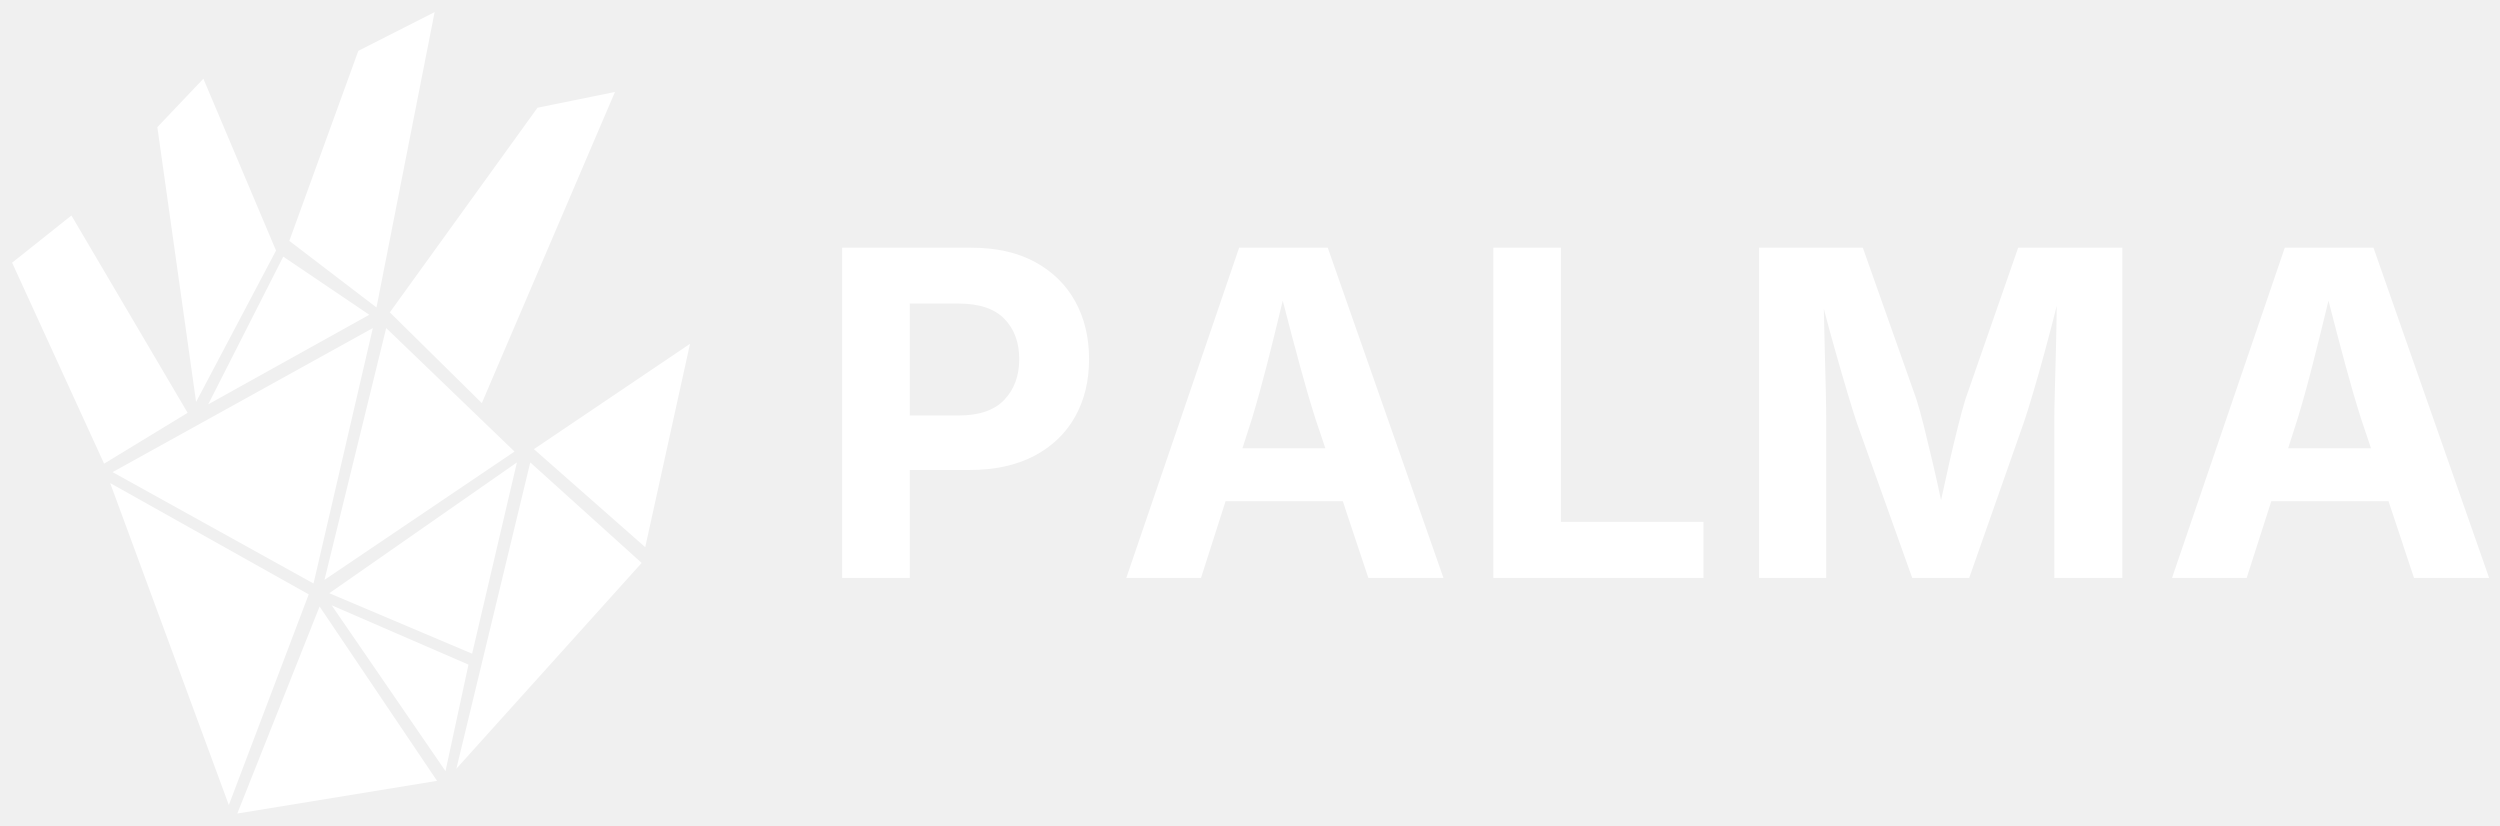
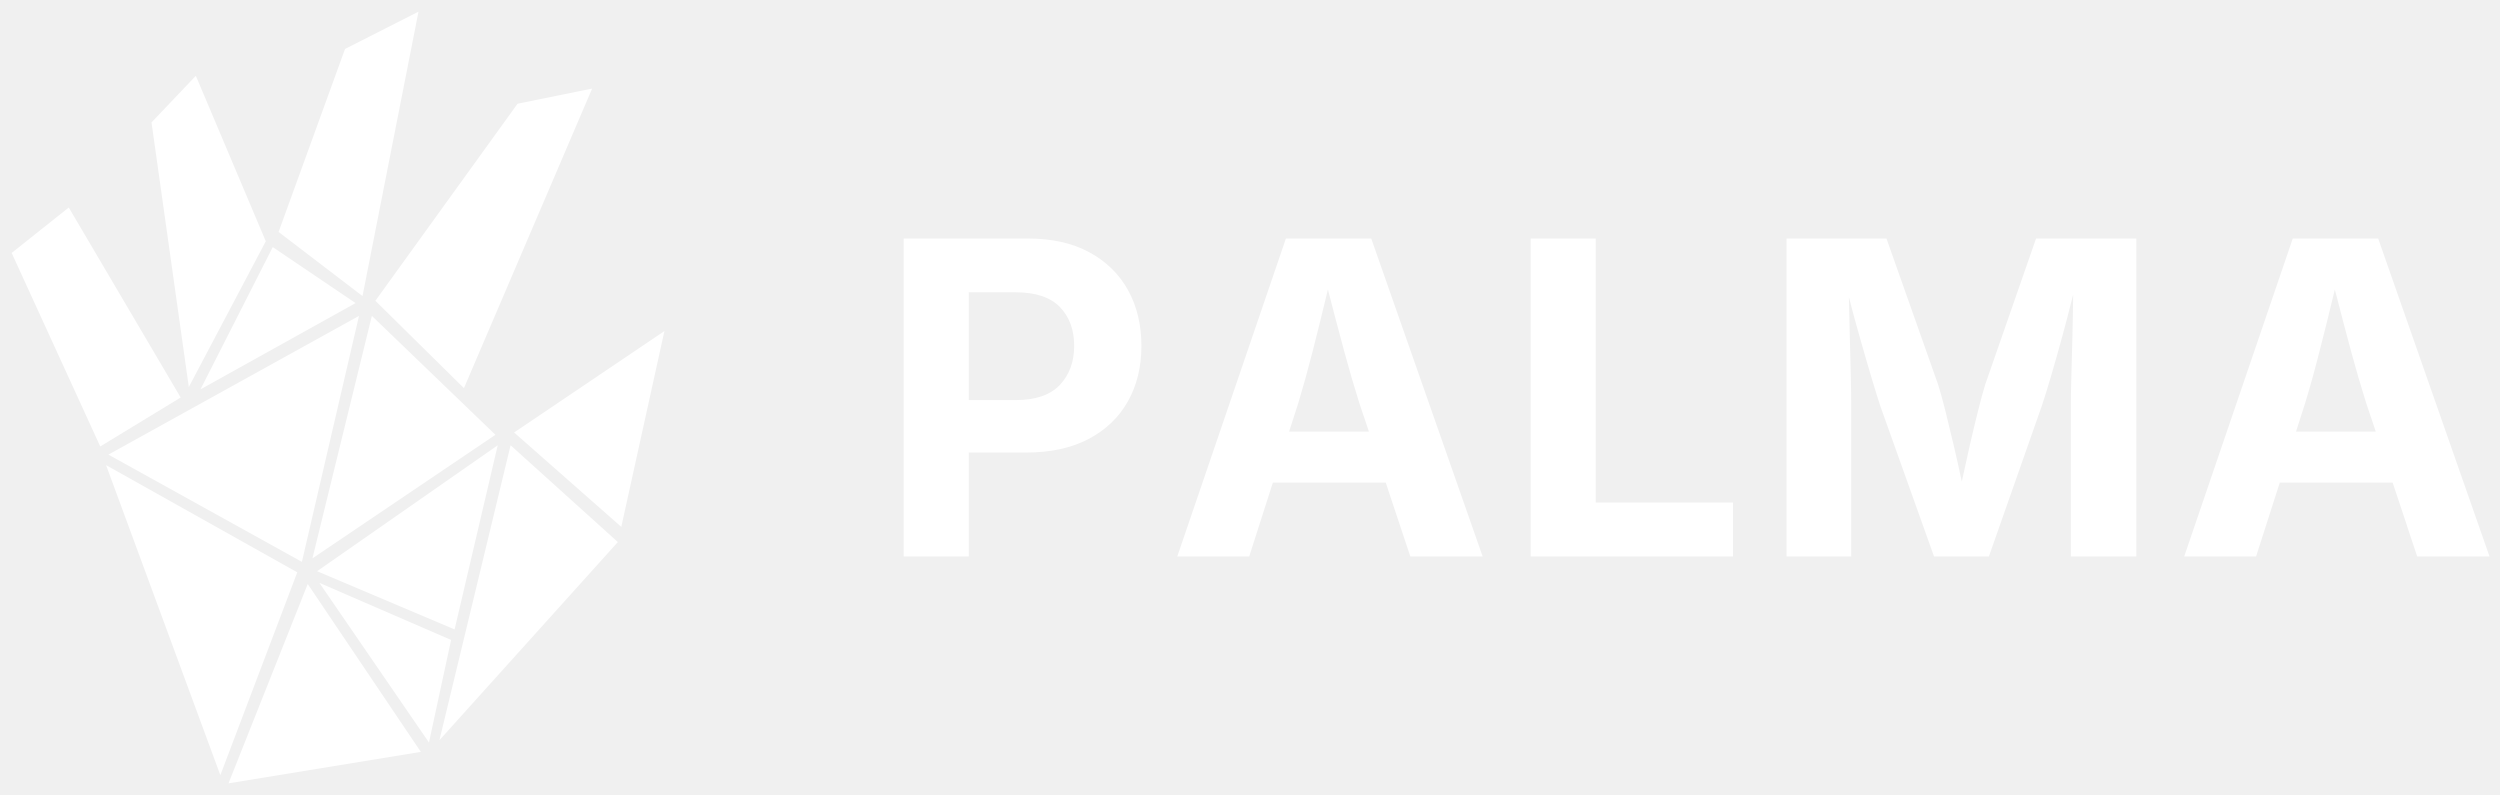
- <svg xmlns="http://www.w3.org/2000/svg" viewBox="0 0 363.36 120" role="img" aria-label="PALMA">
+ <svg xmlns="http://www.w3.org/2000/svg" viewBox="0 0 377.36 120" role="img" aria-label="PALMA">
  <polygon points="63.17,1.76 52.08,7.39 42.05,35.01 54.72,44.69" fill="#FFFFFF" />
  <polygon points="29.56,11.44 22.87,18.48 28.50,58.42 40.12,36.42" fill="#FFFFFF" />
  <polygon points="89.38,13.37 78.12,15.66 56.66,45.40 70.03,58.59" fill="#FFFFFF" />
  <polygon points="10.38,31.32 1.76,38.18 15.13,67.39 27.27,60.00" fill="#FFFFFF" />
  <polygon points="53.67,45.75 41.17,37.30 30.26,58.77" fill="#FFFFFF" />
  <polygon points="54.19,47.68 16.36,68.62 45.57,84.81" fill="#FFFFFF" />
  <polygon points="56.13,47.68 47.16,84.28 74.78,65.63" fill="#FFFFFF" />
  <polygon points="100.29,49.97 77.60,65.28 93.78,79.53" fill="#FFFFFF" />
  <polygon points="75.13,67.21 47.86,86.22 68.62,95.01" fill="#FFFFFF" />
  <polygon points="77.07,67.21 66.33,111.73 93.26,81.82" fill="#FFFFFF" />
  <polygon points="16.01,70.21 33.26,117.01 44.87,86.39" fill="#FFFFFF" />
  <polygon points="46.45,88.15 34.49,118.24 63.52,113.49" fill="#FFFFFF" />
  <polygon points="48.21,87.98 64.75,112.08 68.09,96.60" fill="#FFFFFF" />
-   <path fill="#FFFFFF" d="M122.4 84V36H141.12Q146.6 36 150.43 38.08Q154.26 40.16 156.28 43.81Q158.29 47.47 158.29 52.2Q158.29 56.97 156.24 60.6Q154.2 64.22 150.3 66.27Q146.4 68.31 140.89 68.31H132.23V84ZM132.23 60.39H139.31Q143.82 60.39 145.98 58.1Q148.14 55.81 148.14 52.2Q148.14 48.56 145.98 46.34Q143.82 44.12 139.28 44.12H132.23Z M163.7 84 180.1 36H192.98L209.8 84H198.88L195.17 72.85H178.13L174.56 84ZM180.58 65.15H192.63L191.18 60.84Q190.02 57.17 188.86 52.88Q187.7 48.6 186.44 43.7Q185.25 48.66 184.16 52.94Q183.06 57.23 181.97 60.84Z M217.05 84V36H226.87V75.85H247.59V84Z M255.67 84V36H270.75L278.54 58.03Q279.03 59.55 279.64 62Q280.25 64.45 280.91 67.26Q281.57 70.08 282.12 72.69Q282.67 70.12 283.31 67.3Q283.95 64.48 284.57 62.03Q285.18 59.58 285.66 58.03L293.33 36H308.47V84H298.58V61.35Q298.58 59.55 298.66 56.75Q298.74 53.94 298.82 50.72Q298.9 47.5 298.93 44.47Q298.13 47.69 297.24 50.95Q296.36 54.2 295.55 56.92Q294.75 59.65 294.17 61.35L286.21 84H277.93L269.84 61.35Q269.3 59.71 268.51 57.07Q267.72 54.43 266.82 51.25Q265.91 48.08 265.08 44.86Q265.14 47.76 265.22 50.9Q265.3 54.04 265.37 56.79Q265.43 59.55 265.43 61.35V84Z M315.69 84 332.08 36H344.97L361.78 84H350.86L347.16 72.85H330.12L326.54 84ZM332.57 65.15H344.61L343.16 60.84Q342 57.17 340.84 52.88Q339.69 48.6 338.43 43.7Q337.24 48.66 336.14 52.94Q335.05 57.23 333.95 60.84Z" />
+   <path fill="#FFFFFF" d="M136.4 84V36H155.12Q160.6 36 164.43 38.08Q168.26 40.16 170.28 43.81Q172.29 47.47 172.29 52.2Q172.29 56.97 170.24 60.6Q168.2 64.22 164.3 66.27Q160.4 68.31 154.89 68.31H146.23V84ZM146.23 60.39H153.31Q157.82 60.39 159.98 58.1Q162.14 55.81 162.14 52.2Q162.14 48.56 159.98 46.34Q157.82 44.12 153.28 44.12H146.23Z M177.7 84 194.1 36H206.98L223.8 84H212.88L209.17 72.85H192.13L188.56 84ZM194.58 65.15H206.63L205.18 60.84Q204.02 57.17 202.86 52.88Q201.7 48.6 200.44 43.7Q199.25 48.66 198.16 52.94Q197.06 57.23 195.97 60.84Z M231.05 84V36H240.87V75.85H261.59V84Z M269.67 84V36H284.75L292.54 58.03Q293.03 59.55 293.64 62Q294.25 64.45 294.91 67.26Q295.57 70.08 296.12 72.69Q296.67 70.12 297.31 67.3Q297.95 64.48 298.57 62.03Q299.18 59.58 299.66 58.03L307.33 36H322.47V84H312.58V61.35Q312.58 59.55 312.66 56.75Q312.74 53.94 312.82 50.72Q312.9 47.5 312.93 44.47Q312.13 47.69 311.24 50.95Q310.36 54.2 309.55 56.92Q308.75 59.65 308.17 61.35L300.21 84H291.93L283.84 61.35Q283.3 59.71 282.51 57.07Q281.72 54.43 280.82 51.25Q279.91 48.08 279.08 44.86Q279.14 47.76 279.22 50.9Q279.3 54.04 279.37 56.79Q279.43 59.55 279.43 61.35V84Z M329.69 84 346.08 36H358.97L375.78 84H364.86L361.16 72.85H344.12L340.54 84ZM346.57 65.15H358.61L357.16 60.84Q356 57.17 354.84 52.88Q353.69 48.6 352.43 43.7Q351.24 48.66 350.14 52.94Q349.05 57.23 347.95 60.84Z" />
</svg>
